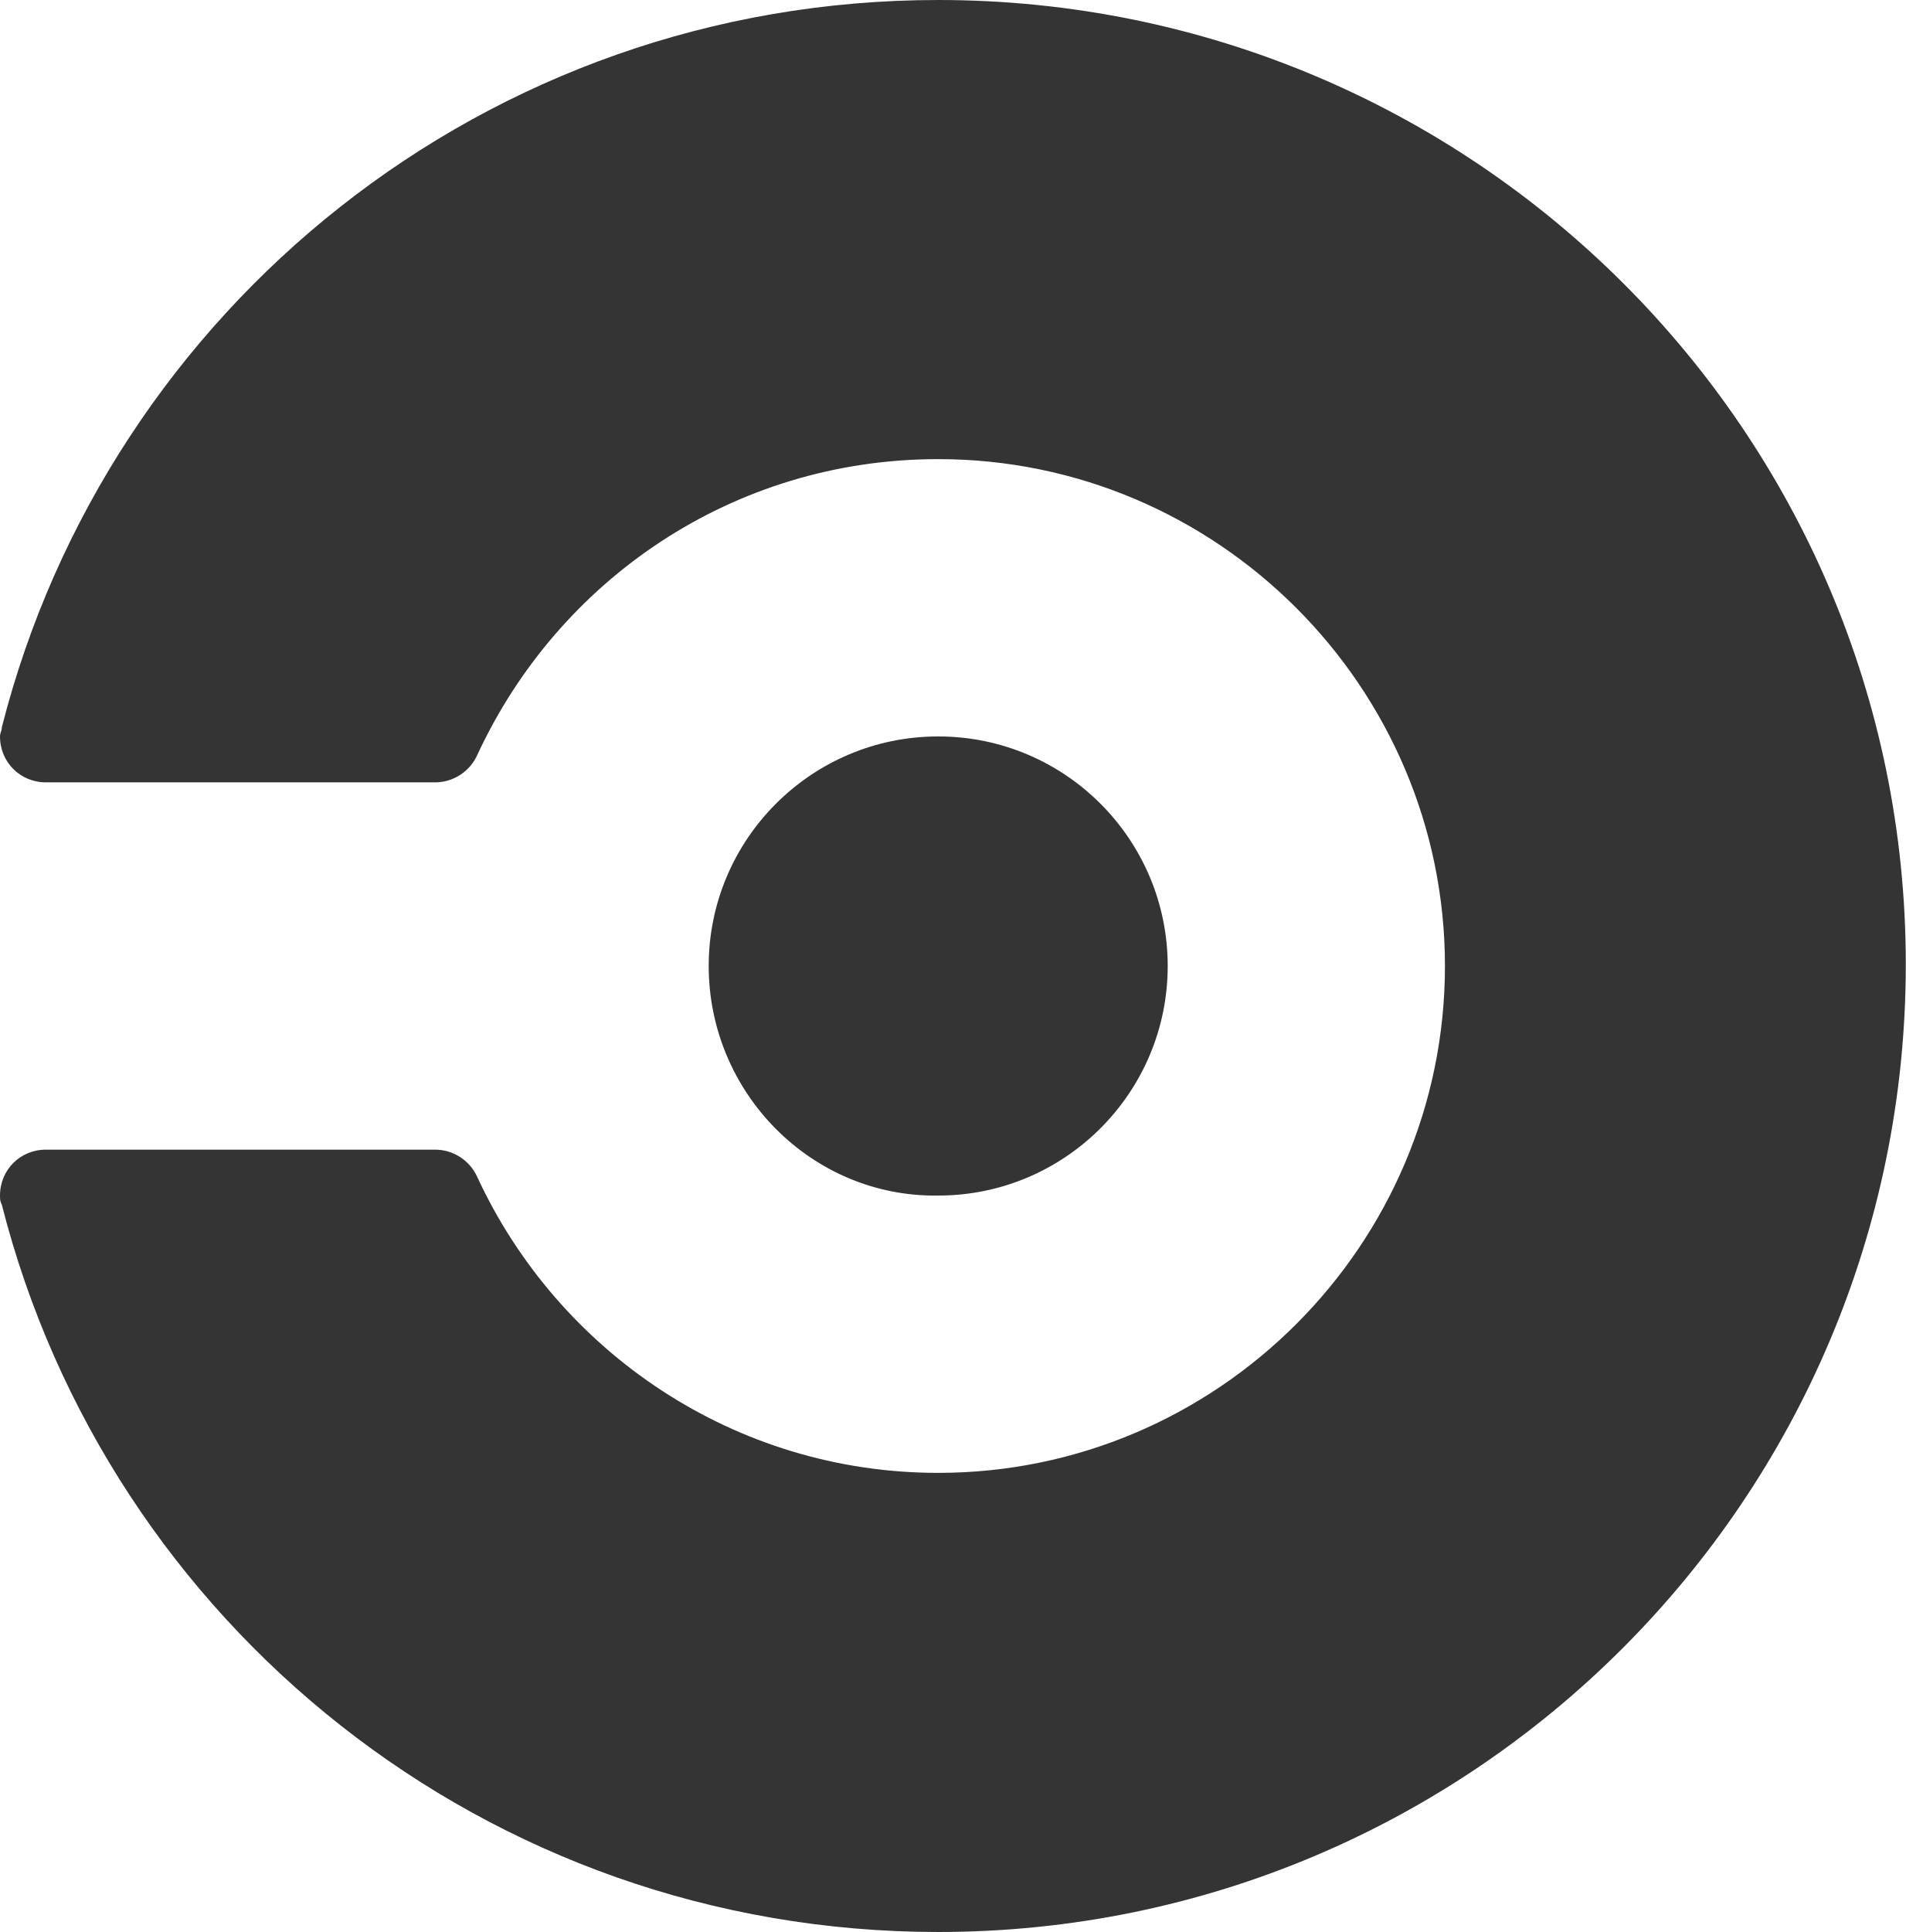
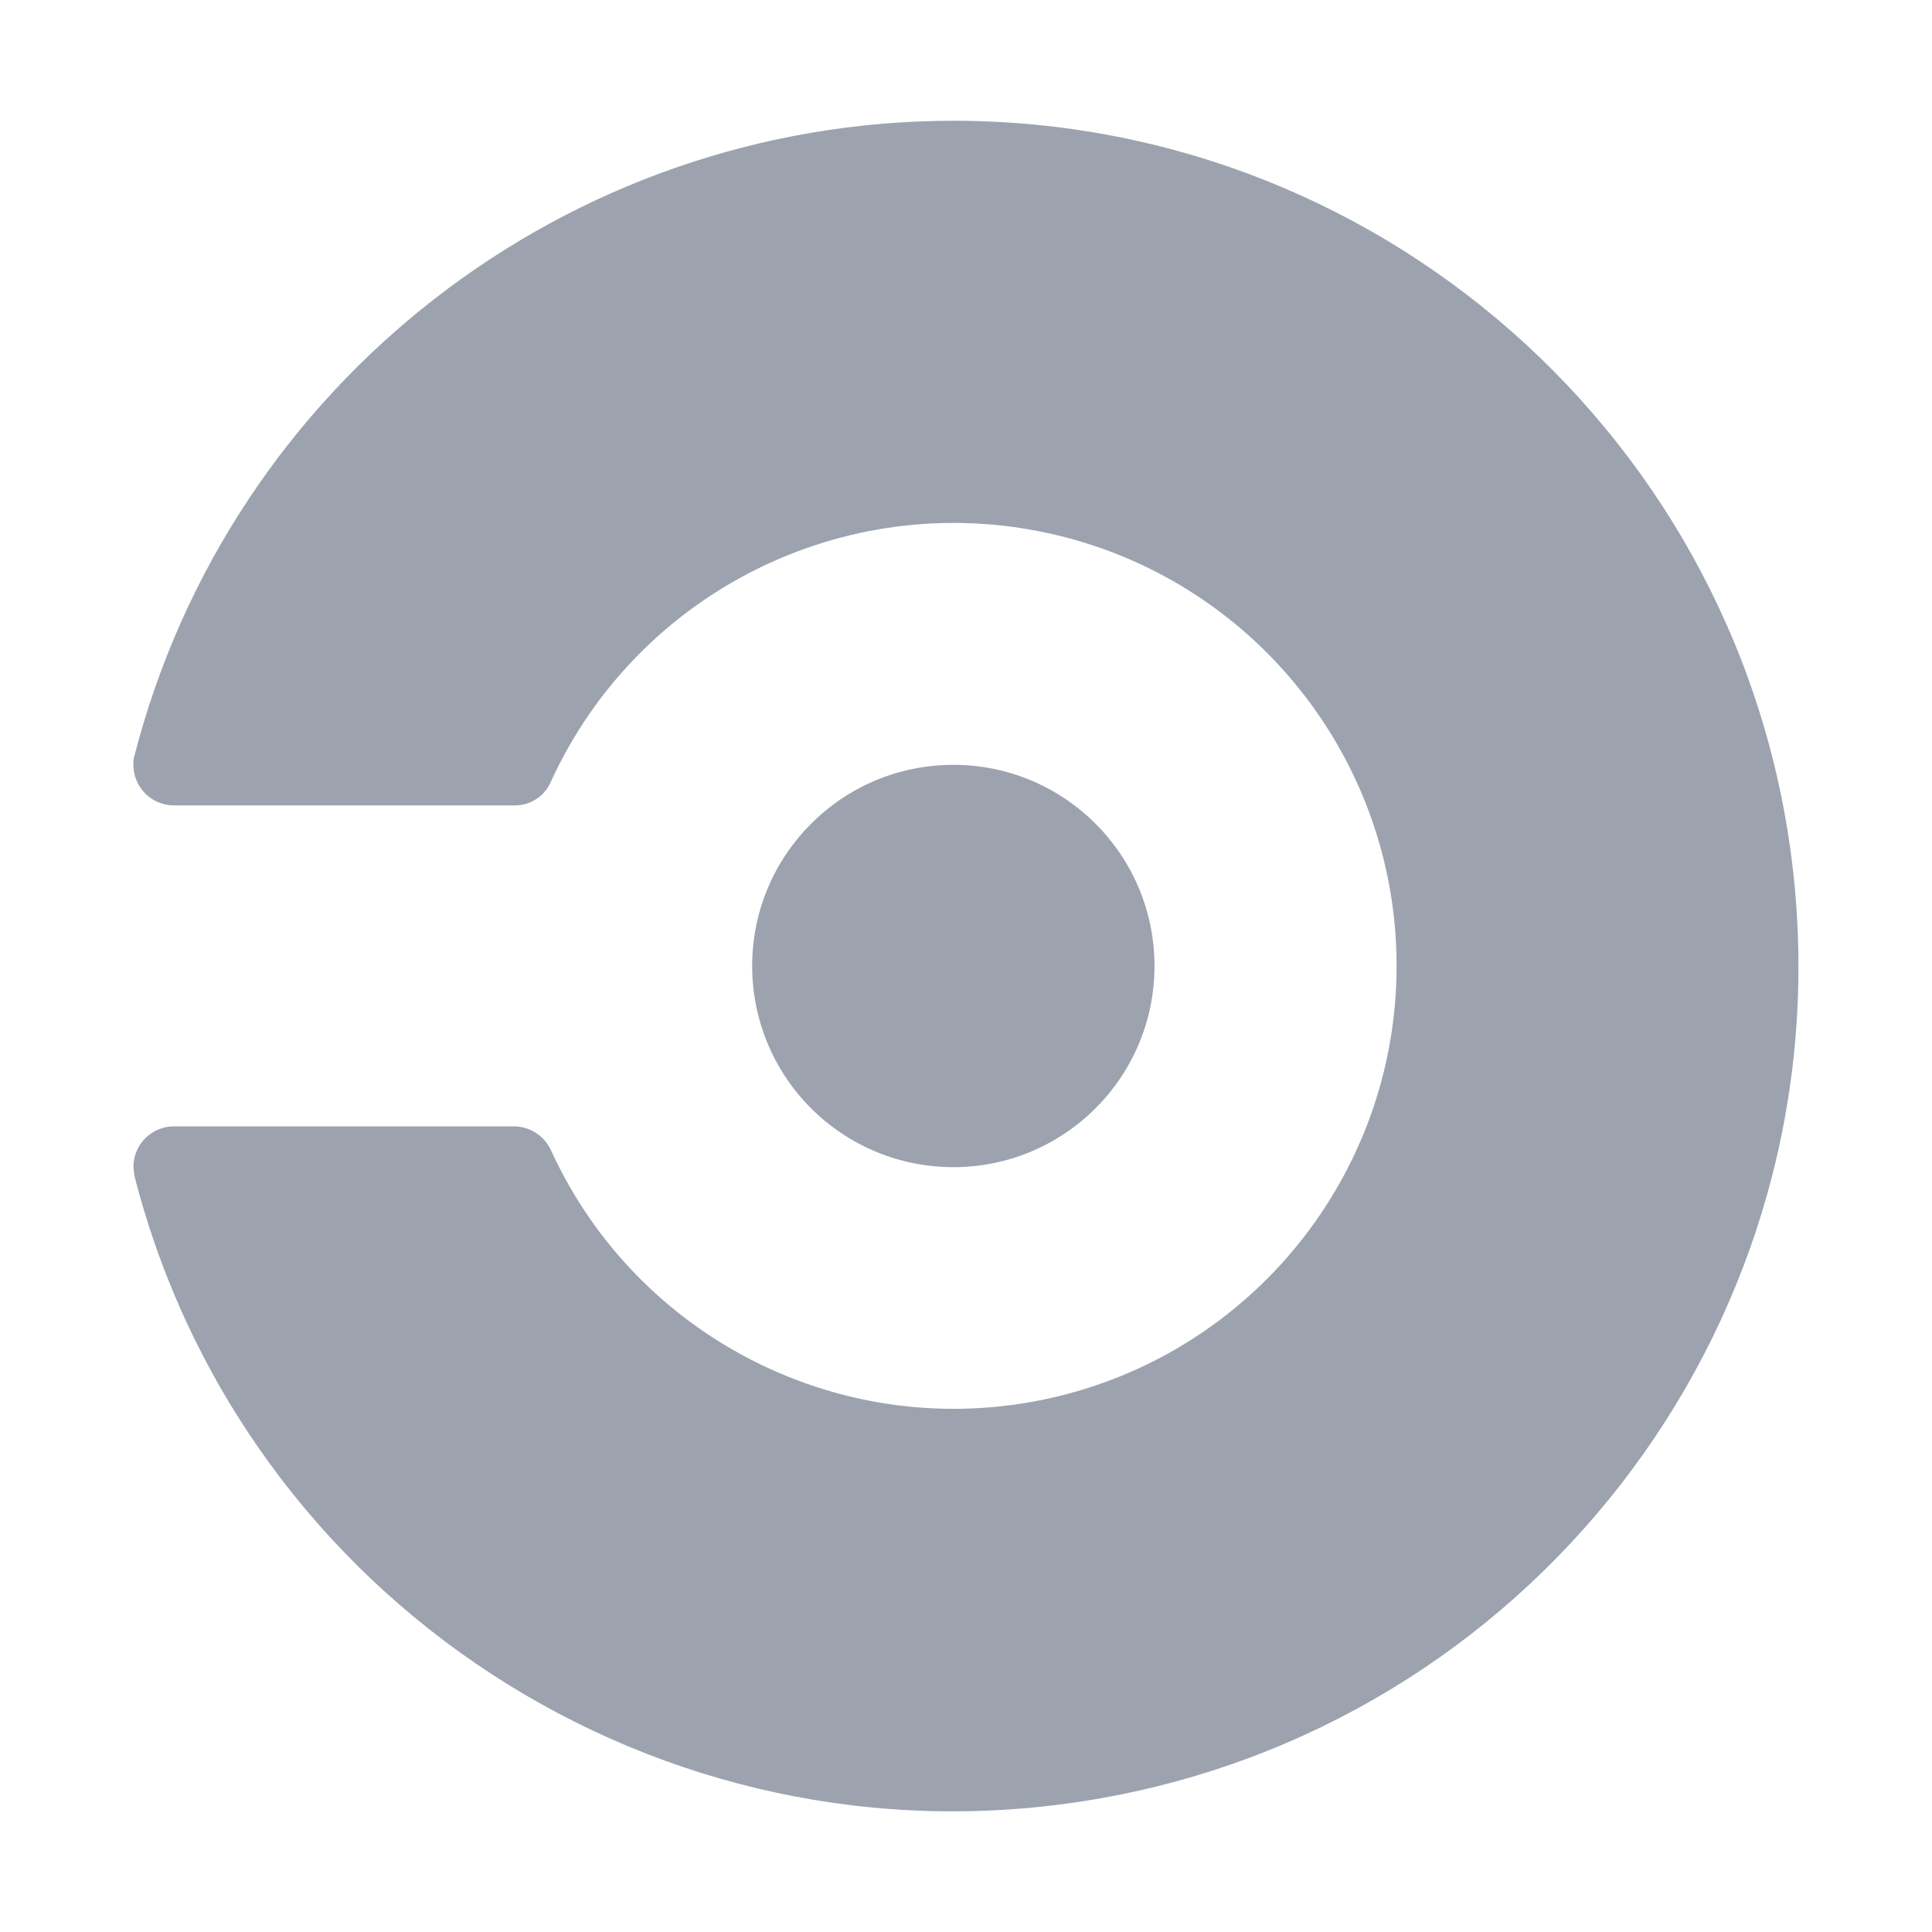
- <svg xmlns="http://www.w3.org/2000/svg" version="1.1" id="Layer_1" x="0px" y="0px" viewBox="0 0 103.8 105.2" enable-background="new 0 0 200 200" xml:space="preserve" width="103.8" height="105.2">
-   <defs id="defs11" />
-   <path style="fill:#343434" id="path7" d="m 38.6,52.6 c 0,-6.9 5.6,-12.5 12.5,-12.5 6.9,0 12.5,5.6 12.5,12.5 0,6.9 -5.6,12.5 -12.5,12.5 C 44.2,65.2 38.6,59.5 38.6,52.6 Z M 51.1,0 C 26.5,0 5.9,16.8 0.1,39.6 0.1,39.8 0,39.9 0,40.1 c 0,1.4 1.1,2.5 2.5,2.5 l 21.2,0 c 1,0 1.9,-0.6 2.3,-1.5 l 0,0 C 30.4,31.6 39.9,25 51.1,25 66.3,25 78.7,37.4 78.7,52.6 78.7,67.8 66.3,80.2 51.1,80.2 40,80.2 30.4,73.6 26,64.1 l 0,0 c -0.4,-0.9 -1.3,-1.5 -2.3,-1.5 l -21.2,0 c -1.4,0 -2.5,1.1 -2.5,2.5 0,0.2 0,0.3 0.1,0.5 5.8,22.8 26.4,39.6 51,39.6 29.1,0 52.7,-23.6 52.7,-52.7 C 103.8,23.5 80.2,0 51.1,0 Z" />
+ <svg xmlns="http://www.w3.org/2000/svg" width="32" height="32" viewBox="0 0 32 32">
+   <path fill="#9CA3AF" d="M12.458 16a3.332 3.332 0 1 1 3.332 3.332A3.33 3.33 0 0 1 12.458 16M15.79 2A14.015 14.015 0 0 0 2.224 12.528a.4.4 0 0 0-.014.14a.67.67 0 0 0 .672.672h5.642a.645.645 0 0 0 .6-.392a7.336 7.336 0 1 1 0 6.1a.68.68 0 0 0-.6-.392H2.882a.67.67 0 0 0-.672.672c0 .042.014.084.014.14A14 14 0 1 0 15.79 2" />
</svg>
